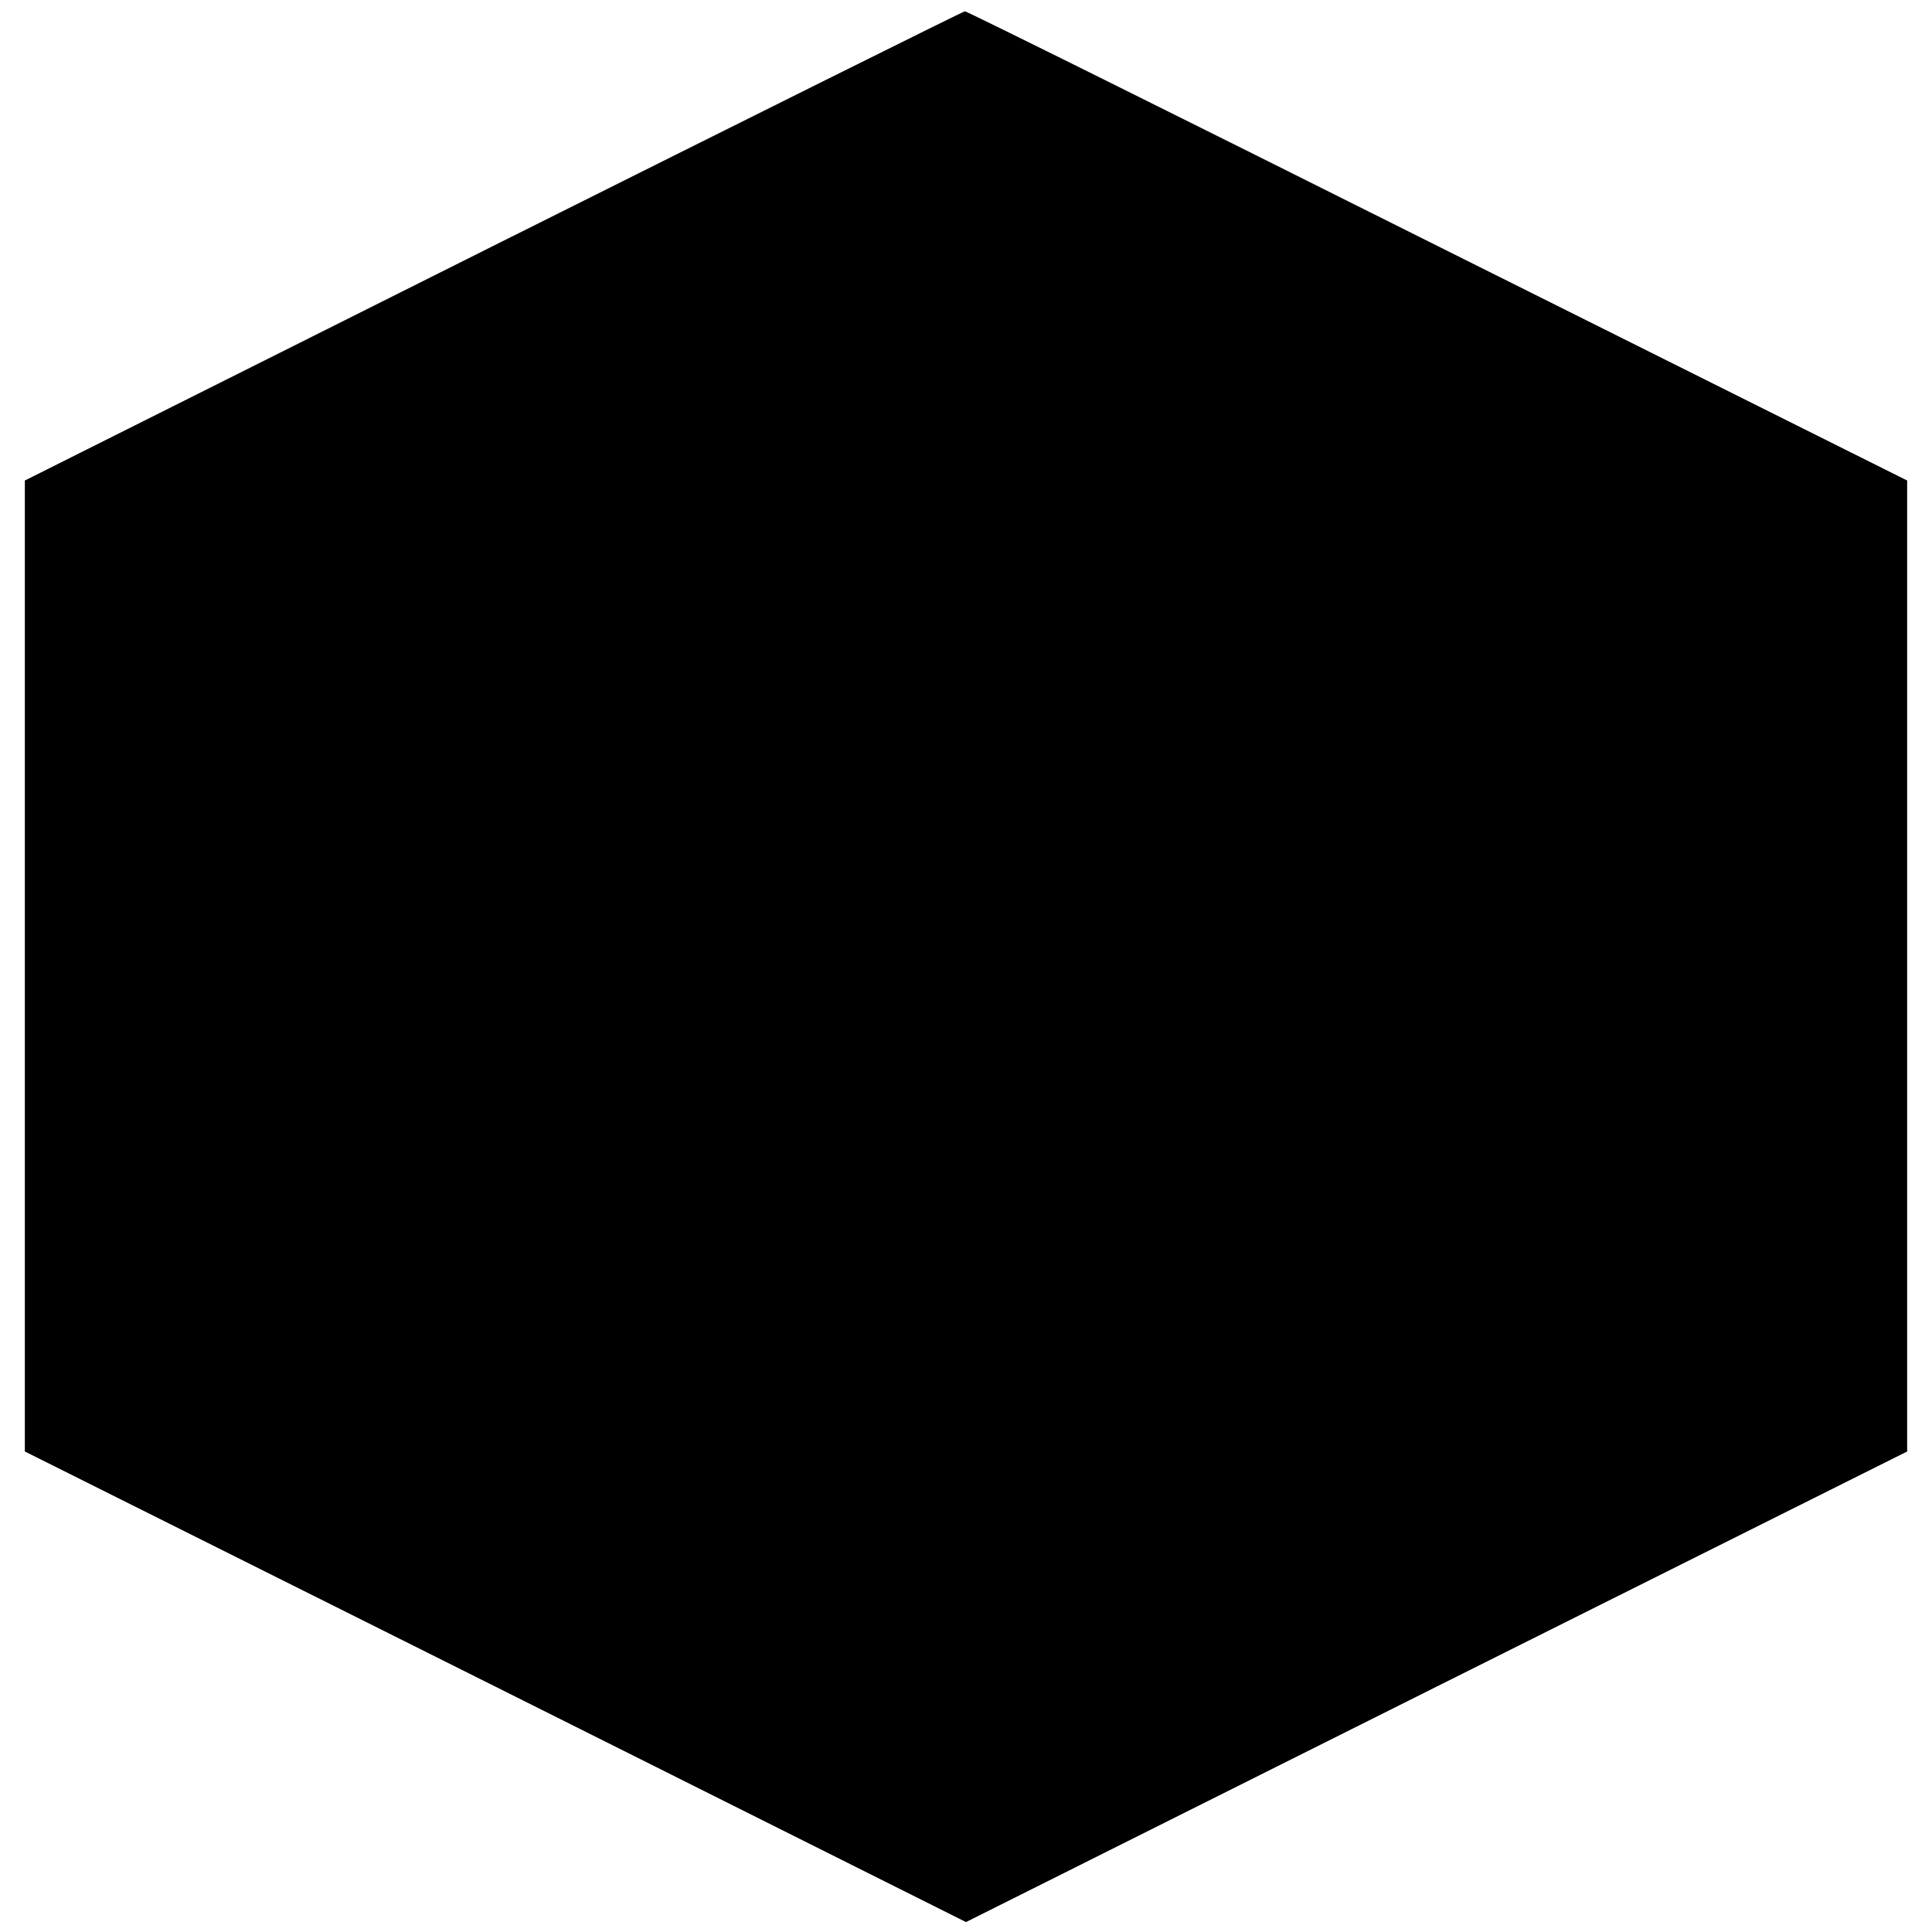
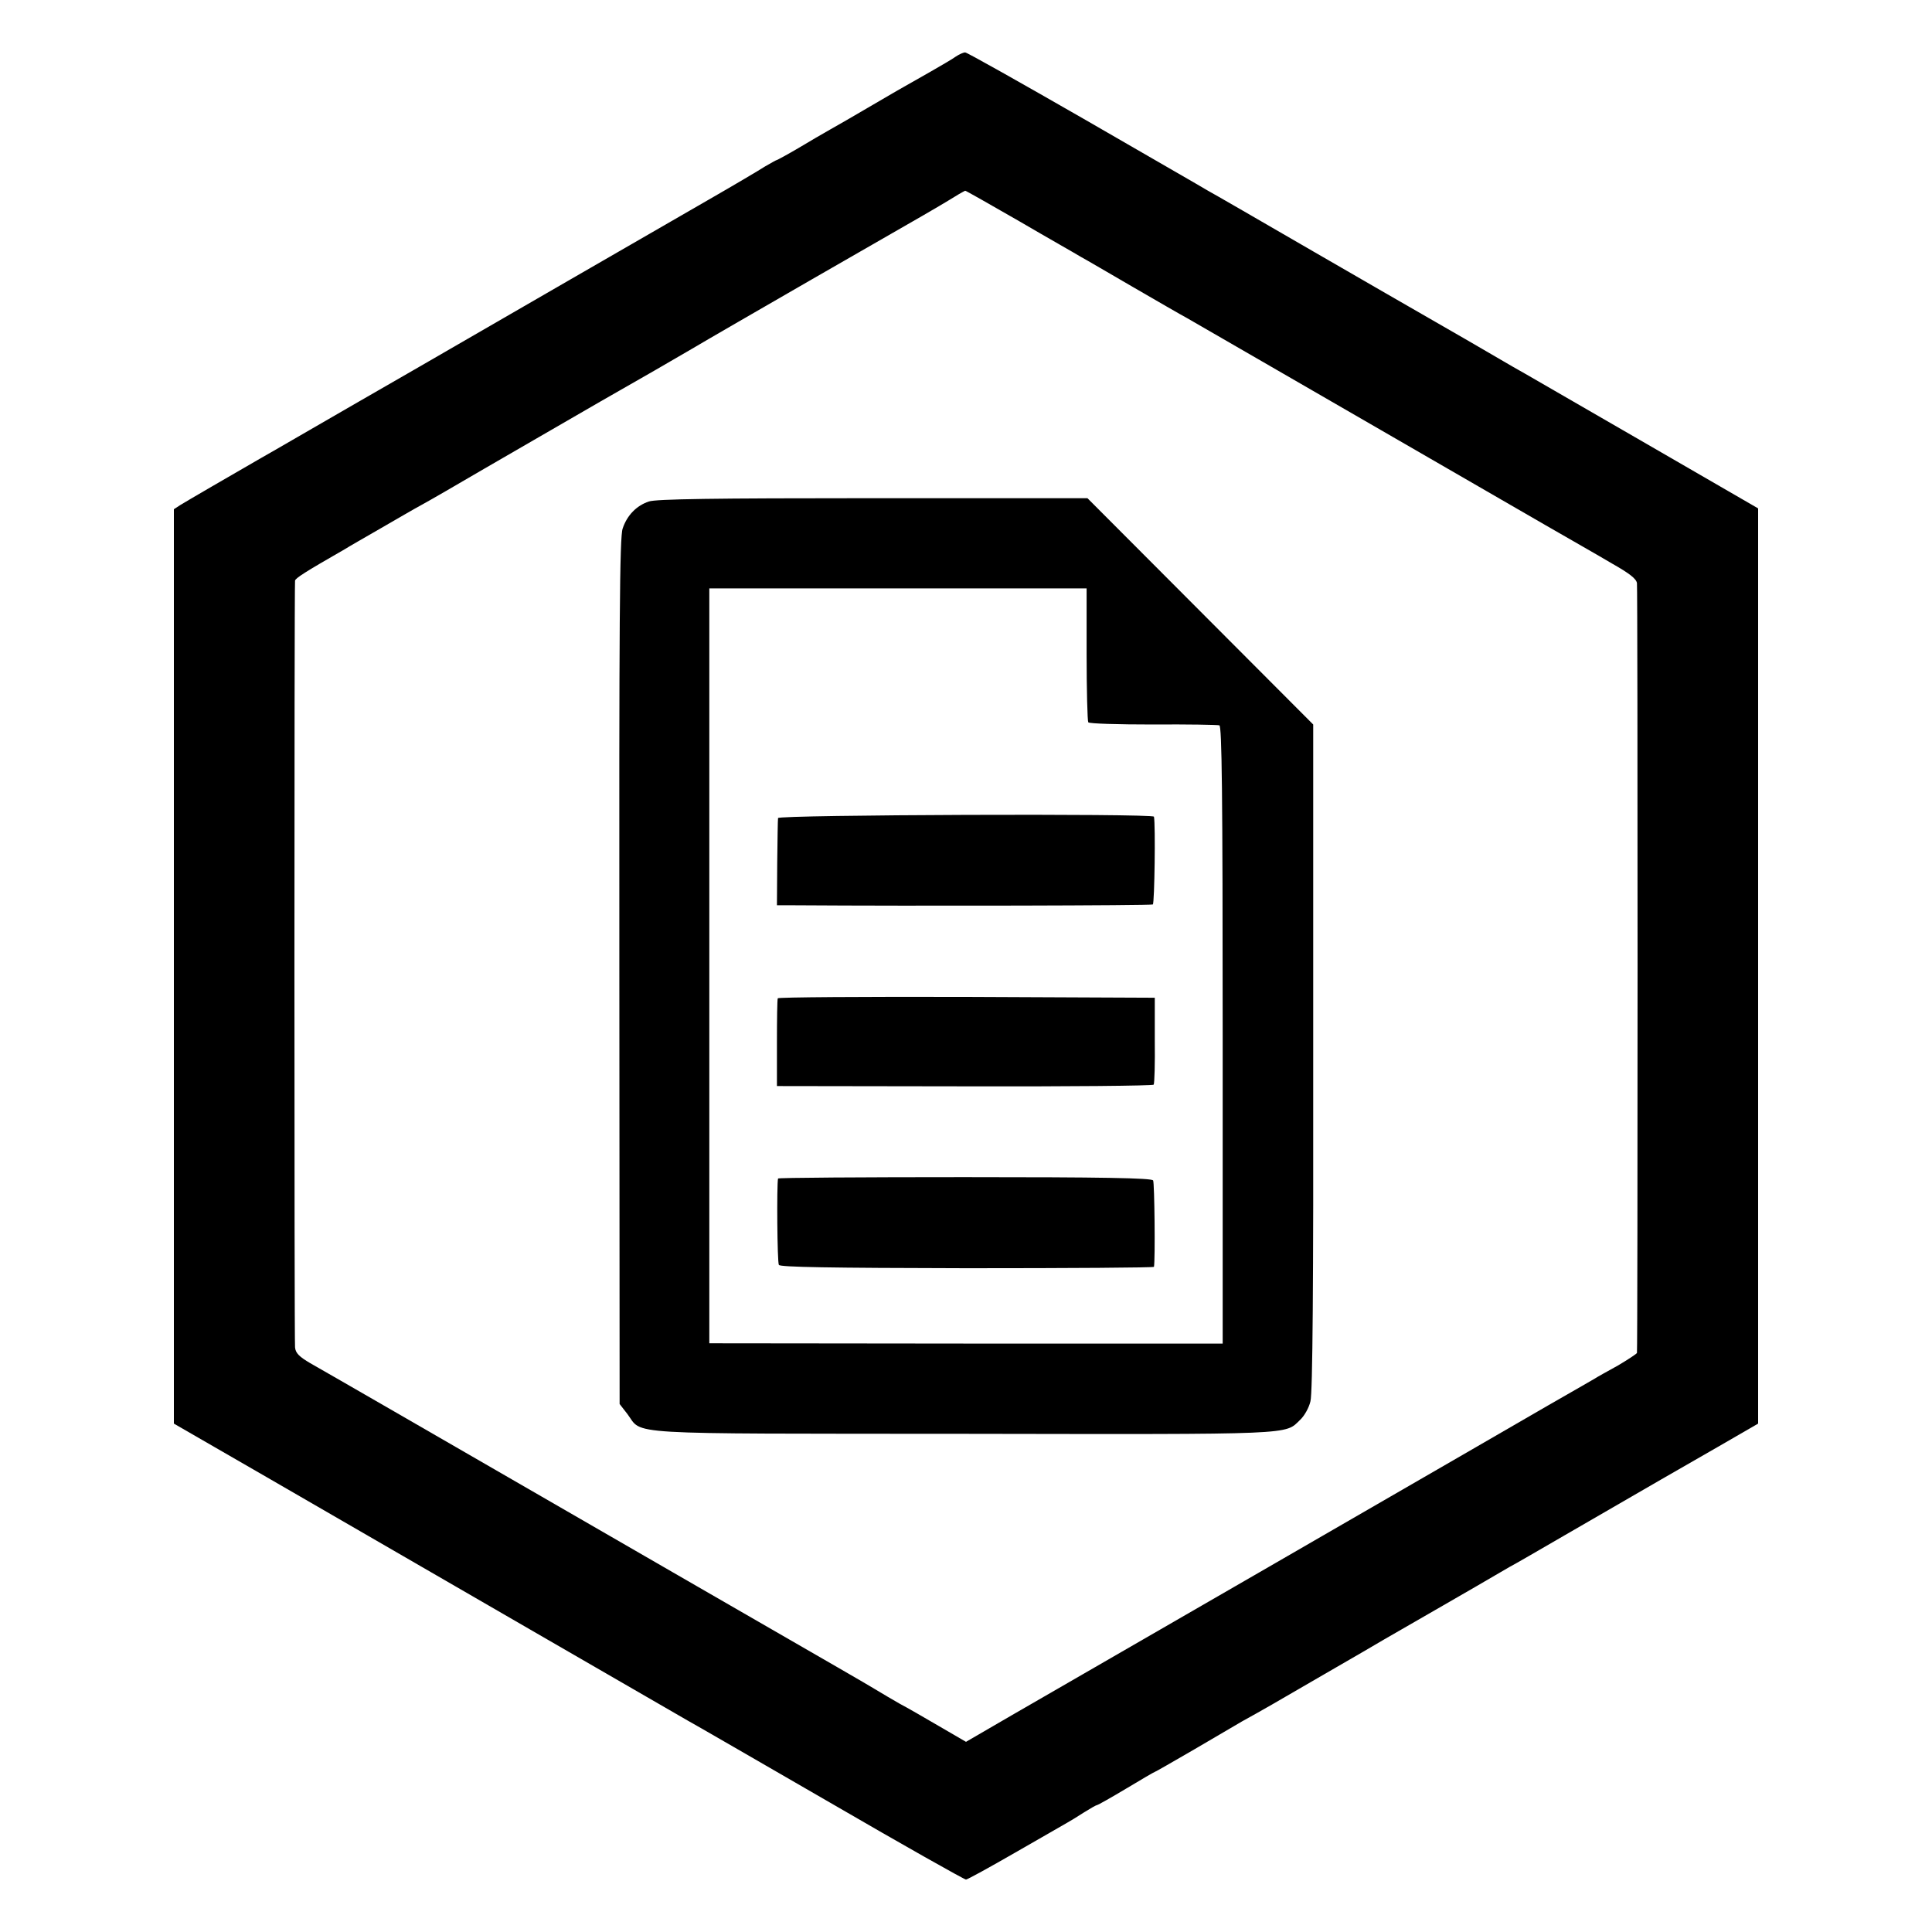
<svg xmlns="http://www.w3.org/2000/svg" version="1.0" width="700pt" height="700pt" viewBox="0 0 700 700" preserveAspectRatio="xMidYMid meet">
  <g transform="translate(0,700) scale(0.1,-0.1)" fill="#000000" stroke="none">
-     <path d="M1787 6109 l-1697 -850 0 -1759 0 -1759 1705 -852 1705 -853 1705 853 1705 852 0 1759 0 1759 -1702 850 c-935 468 -1706 851 -1712 850 -6 0 -775 -383 -1709 -850z" />
+     <path d="M3463 6795 c-12 -9 -54 -33 -92 -55 -111 -63 -131 -74 -226 -130 -49 -29 -110 -64 -135 -78 -25 -14 -78 -45 -118 -69 -41 -24 -76 -43 -78 -43 -2 0 -21 -11 -42 -23 -20 -13 -113 -68 -207 -122 -429 -247 -573 -331 -1065 -615 -289 -166 -538 -311 -555 -320 -99 -57 -273 -158 -292 -170 l-23 -15 0 -1656 0 -1657 338 -195 c549 -318 1484 -858 1522 -880 19 -10 252 -145 517 -298 265 -154 487 -279 493 -279 5 0 85 44 177 97 93 53 177 102 188 108 11 6 39 23 62 38 24 15 45 27 48 27 3 0 51 27 106 60 55 33 101 60 103 60 2 0 66 37 142 81 77 45 155 91 174 102 69 38 118 66 300 172 102 59 199 115 215 125 66 38 372 214 400 231 17 10 41 24 55 32 14 7 102 58 195 112 342 198 413 239 558 322 l147 85 0 1658 0 1658 -427 247 c-236 136 -444 257 -463 267 -19 11 -93 54 -165 96 -71 41 -146 84 -165 95 -19 11 -195 112 -390 225 -195 113 -368 213 -385 222 -16 10 -218 126 -448 259 -230 132 -423 241 -430 241 -7 0 -22 -7 -34 -15z m229 -596 c106 -62 207 -119 223 -129 17 -9 102 -59 190 -110 88 -51 176 -102 195 -112 30 -17 256 -148 1300 -751 85 -49 194 -111 241 -139 62 -35 88 -55 90 -71 3 -18 3 -2767 0 -2789 -1 -3 -31 -23 -68 -45 -38 -21 -76 -42 -85 -48 -9 -5 -29 -17 -45 -26 -15 -8 -188 -108 -383 -221 -315 -182 -1223 -707 -1683 -972 l-167 -97 -98 57 c-53 31 -117 68 -142 81 -25 14 -65 38 -90 53 -50 30 -92 54 -640 370 -429 248 -721 416 -1100 635 -140 81 -278 160 -306 176 -39 23 -53 36 -55 57 -3 22 -3 2742 0 2778 1 9 37 32 180 114 14 9 72 42 129 75 57 33 124 72 150 86 26 14 128 73 227 131 99 57 288 167 420 243 132 75 281 161 330 190 106 63 784 453 837 483 33 19 81 47 133 79 11 6 21 12 22 12 1 1 89 -49 195 -110z" />
+     <path d="M2351 5183 c-45 -15 -79 -50 -95 -98 -11 -30 -13 -338 -12 -1605 l1 -1567 28 -36 c58 -77 -40 -71 1217 -72 1216 -2 1164 -4 1221 51 15 14 32 44 37 67 8 29 11 430 10 1247 l0 1205 -409 410 -409 410 -777 0 c-577 0 -786 -3 -812 -12z m1586 -553 c0 -131 3 -242 6 -247 3 -5 108 -8 234 -8 125 1 234 -1 241 -3 9 -3 12 -237 12 -1122 l0 -1118 -930 0 -930 1 0 1367 0 1368 683 0 684 0 0 -238z" />
+     <path d="M2819 4036 c-1 -6 -2 -80 -3 -163 l-1 -153 65 0 c435 -3 1291 -1 1297 3 6 4 10 288 4 318 -2 12 -1361 7 -1362 -5z" />
+     <path d="M2818 3383 c-2 -5 -3 -78 -3 -163 l0 -155 680 -1 c374 -1 682 2 685 6 3 5 5 77 4 162 l0 153 -682 3 c-374 1 -682 -1 -684 -5z" />
+     <path d="M2819 2730 c-5 -23 -3 -304 3 -313 5 -8 180 -11 682 -12 372 0 676 2 677 5 5 25 2 305 -3 313 -5 9 -187 12 -683 12 -371 0 -676 -2 -676 -5z" />
  </g>
</svg>
